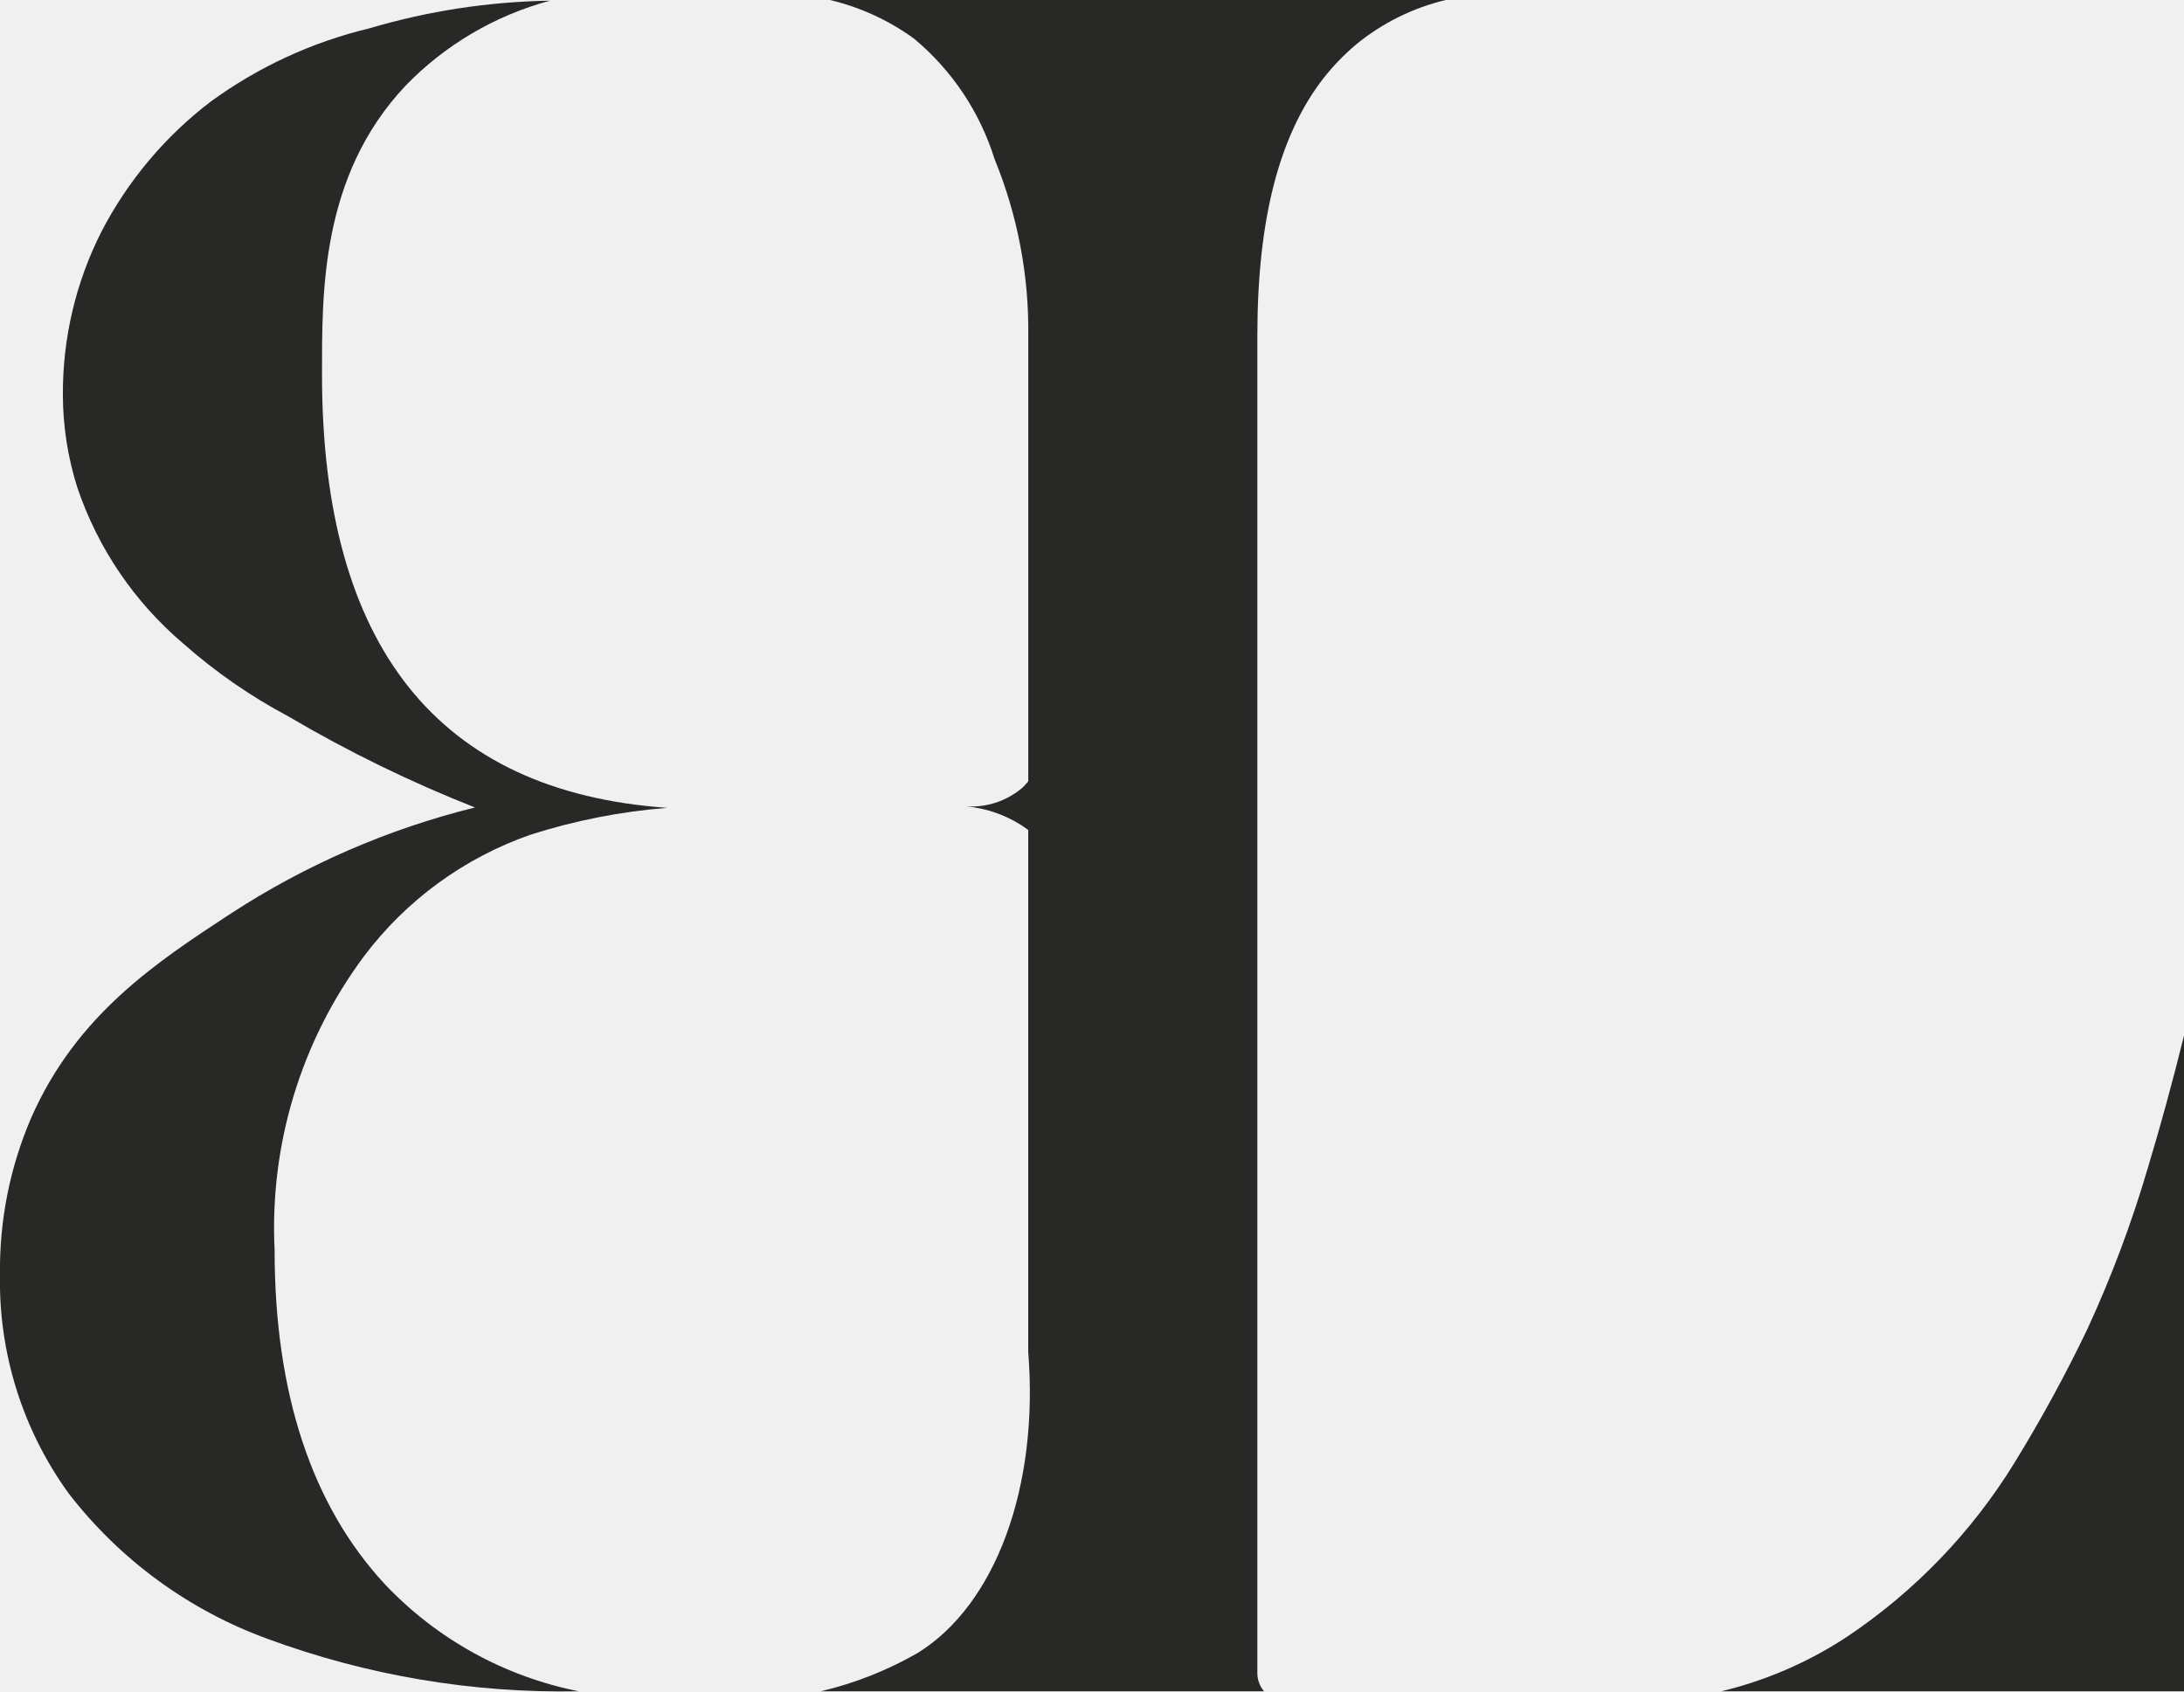
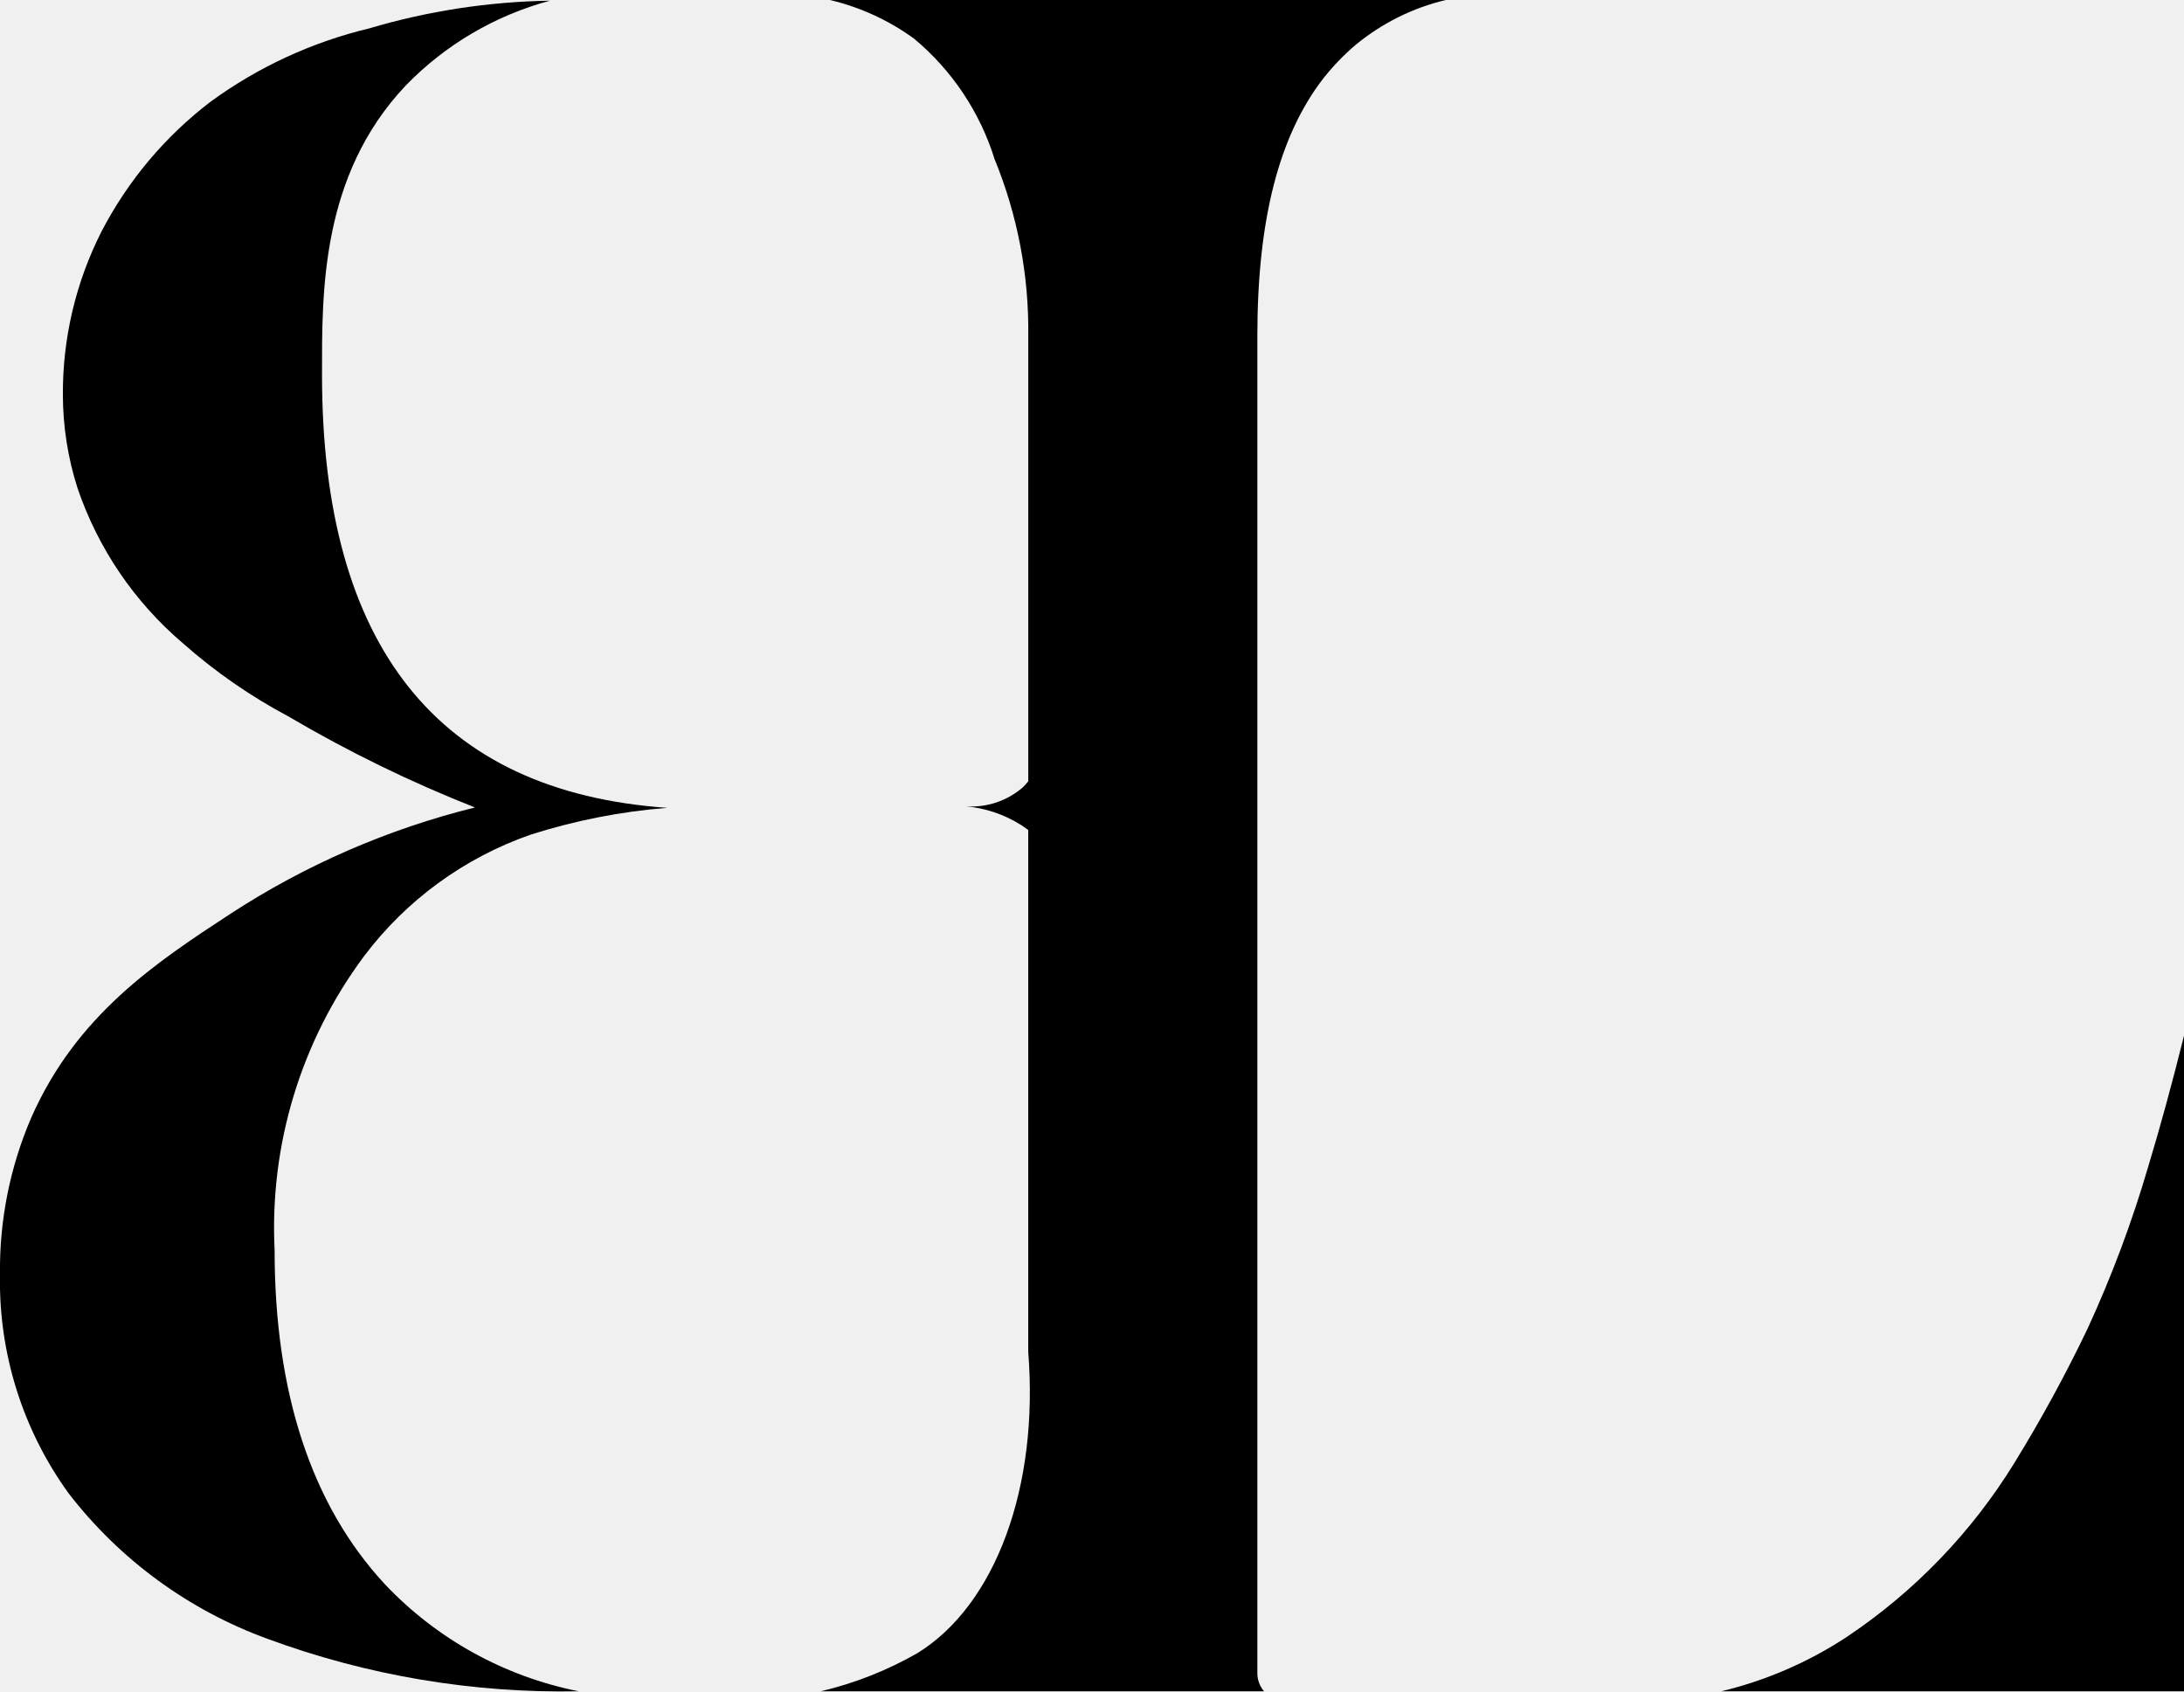
<svg xmlns="http://www.w3.org/2000/svg" viewBox="0 0 53.492 41.428">
  <defs>
    <style>
-             path{
-                 fill:#282826;
+             @media (prefers-color-scheme: light) {
+                 path {
+                     fill: #282826;
+                 }
            }
            @media (prefers-color-scheme: dark) {
                path {
                    fill: white;
                }
            }
        </style>
  </defs>
  <g>
    <path d="M35.409,0a5.468,5.468,0,0,0-2.194,1.089,5.728,5.728,0,0,0-.806.835C31.324,3.328,30.796,5.39,30.796,8.228V40.983a.685.685,0,0,0,.164.446H20.098a8.825,8.825,0,0,0,2.374-.937c1.914-1.18,2.977-4.074,2.712-7.381V20.331c-.055-.041-.113-.082-.173-.121a3.048,3.048,0,0,0-1.353-.459,1.923,1.923,0,0,0,1.399-.47,1.417,1.417,0,0,0,.128-.145V8.233a11.053,11.053,0,0,0-.825-4.335A6.267,6.267,0,0,0,22.392.95,5.763,5.763,0,0,0,20.327,0H35.409Z" />
    <path d="M13.469.017A7.715,7.715,0,0,0,9.94,2.092C7.844,4.307,7.887,7.191,7.887,9.178c0,6.654,2.844,10.219,8.456,10.61a14.823,14.823,0,0,0-3.349.658,8.685,8.685,0,0,0-4.077,2.975A11.147,11.147,0,0,0,6.726,30.626c0,3.493.907,6.242,2.695,8.174a8.93,8.93,0,0,0,4.754,2.628A20.86,20.86,0,0,1,6.554,40.144a10.835,10.835,0,0,1-4.875-3.567A8.858,8.858,0,0,1,0,31.208a9.395,9.395,0,0,1,.762-3.823c1.11-2.526,3.067-3.814,4.889-5.006a19.576,19.576,0,0,1,5.982-2.6,32.456,32.456,0,0,1-4.569-2.23,13.368,13.368,0,0,1-2.58-1.789,8.635,8.635,0,0,1-2.586-3.806A7.543,7.543,0,0,1,1.54,9.668a8.743,8.743,0,0,1,.944-3.993A9.505,9.505,0,0,1,5.167,2.484,10.897,10.897,0,0,1,9.041.696,16.471,16.471,0,0,1,13.469.017Z" />
    <path d="M53.492,25.37V41.428H42.159A9.731,9.731,0,0,0,45.22,40.105a13.87,13.87,0,0,0,4.122-4.278A35.559,35.559,0,0,0,51.13,32.546a28.767,28.767,0,0,0,1.482-3.957c.295-.975.59-2.052.88-3.219" />
  </g>
</svg>
